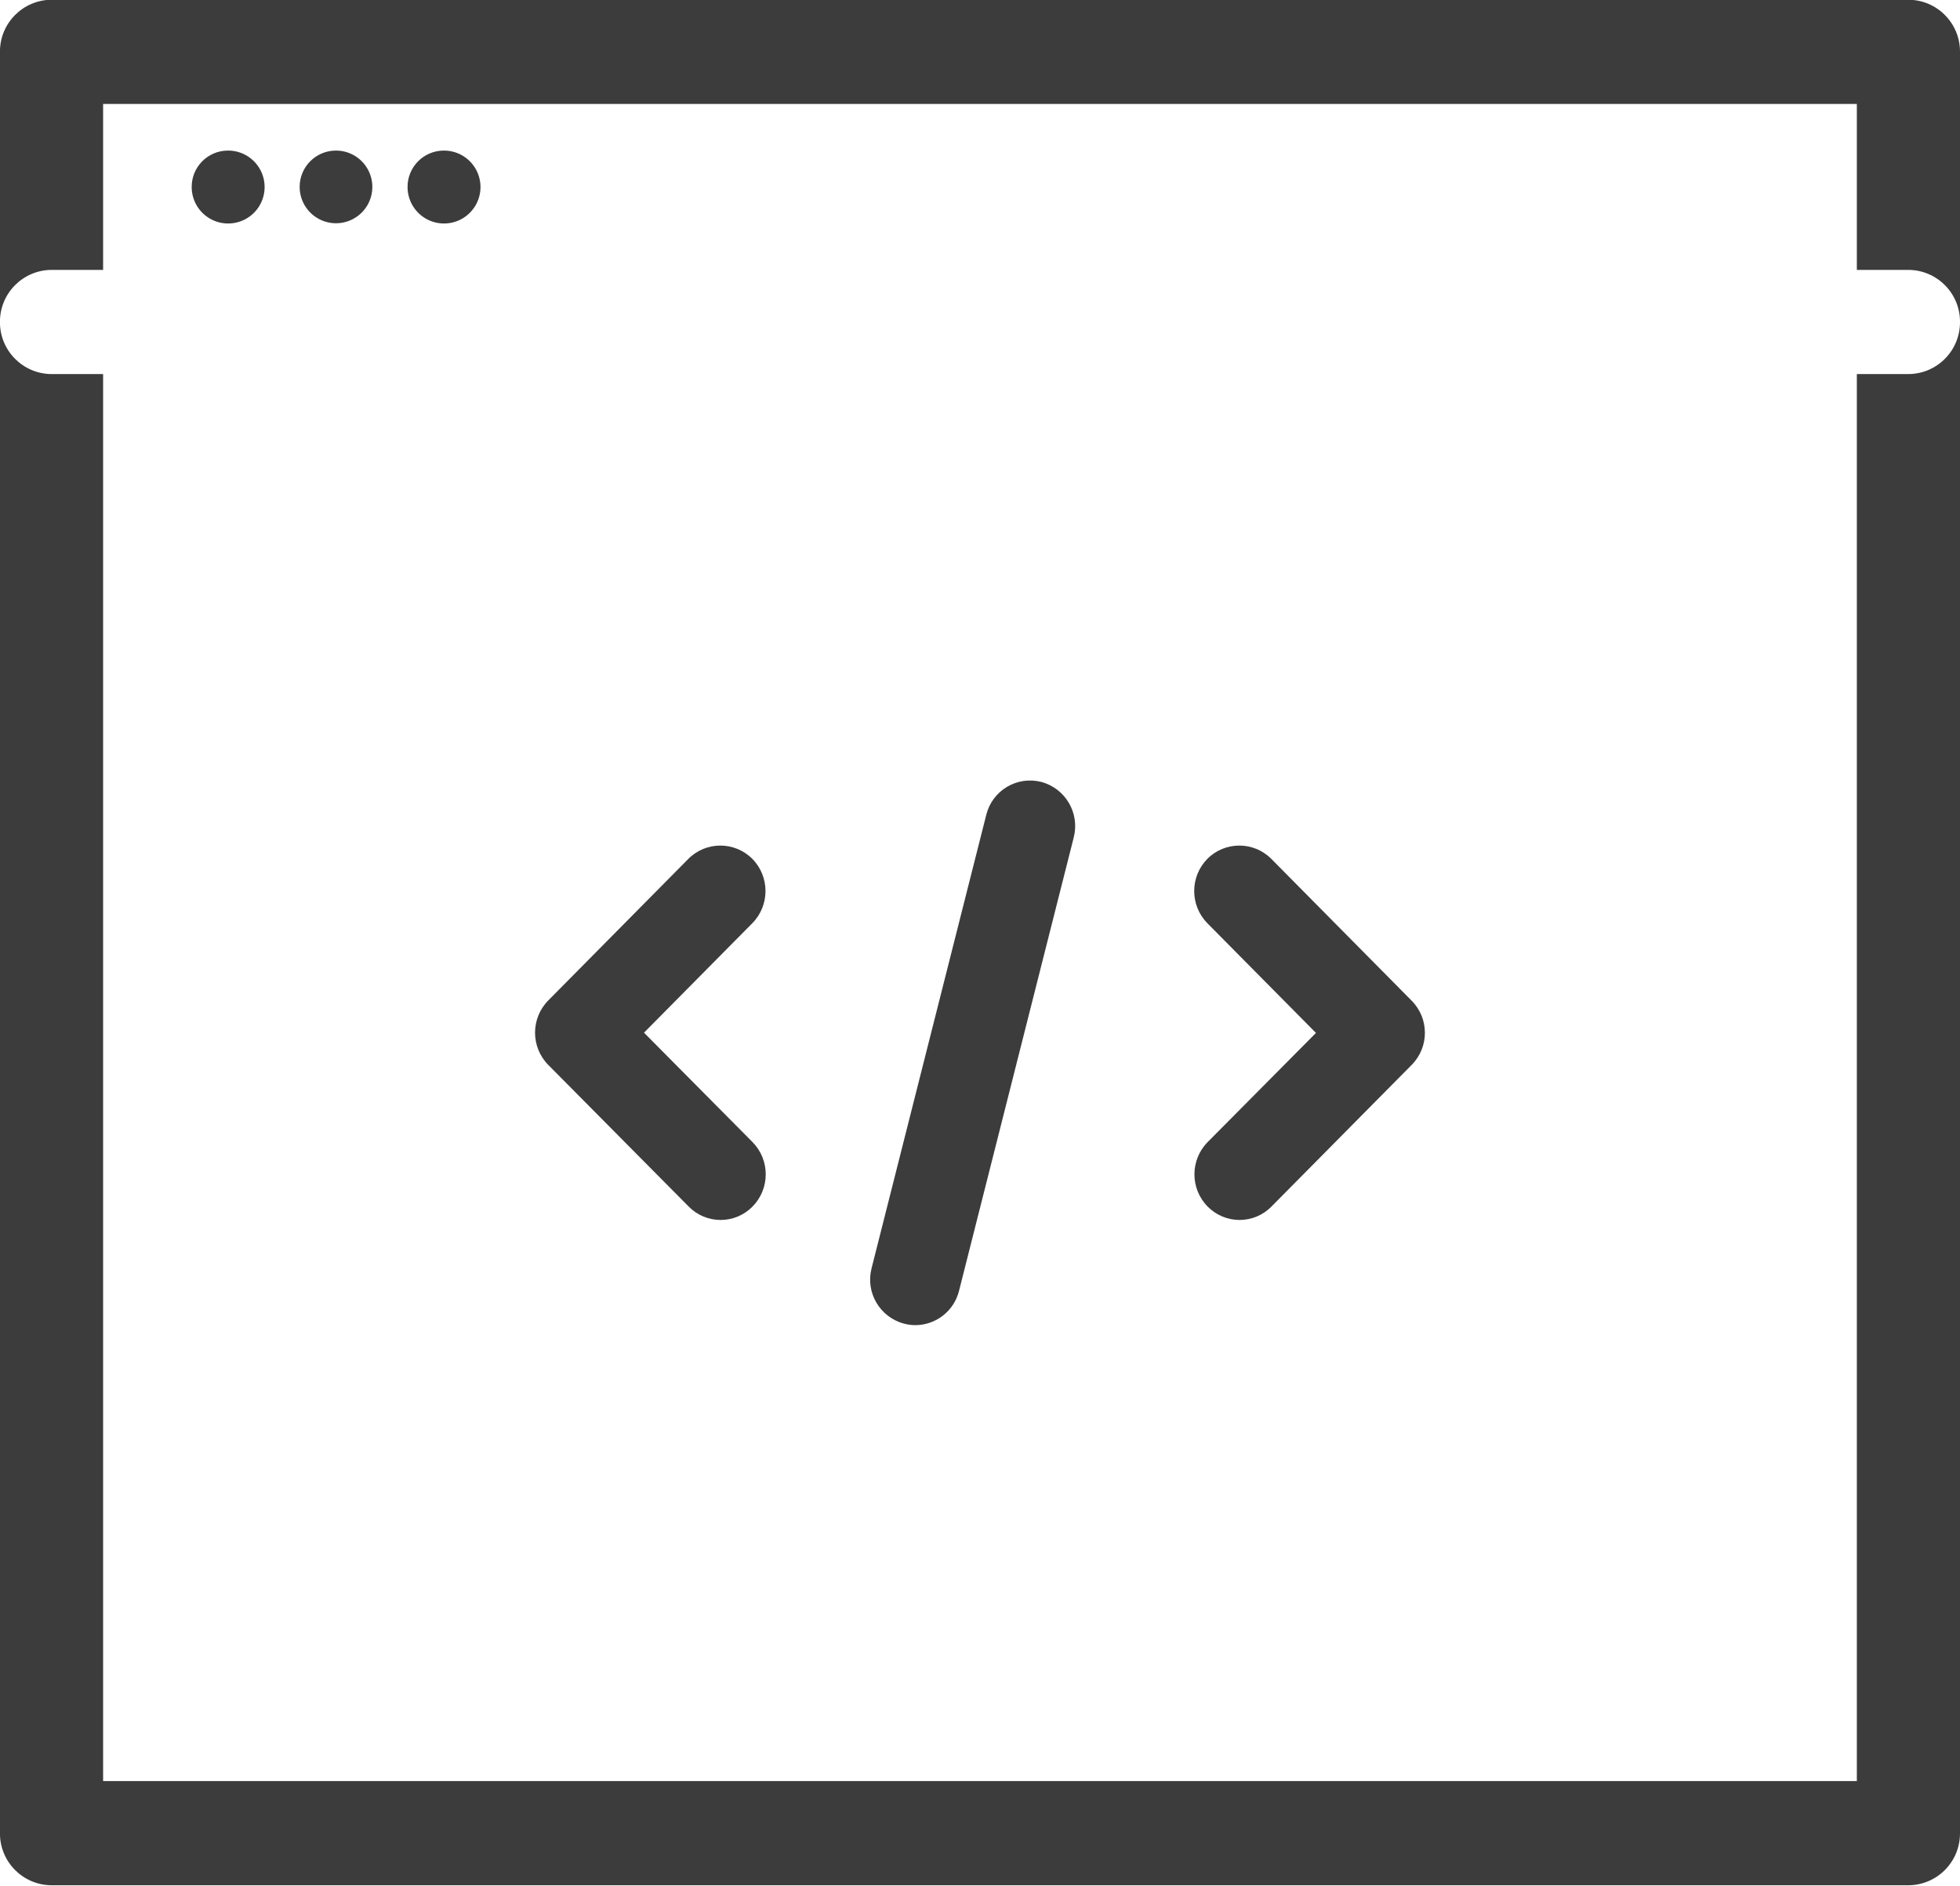
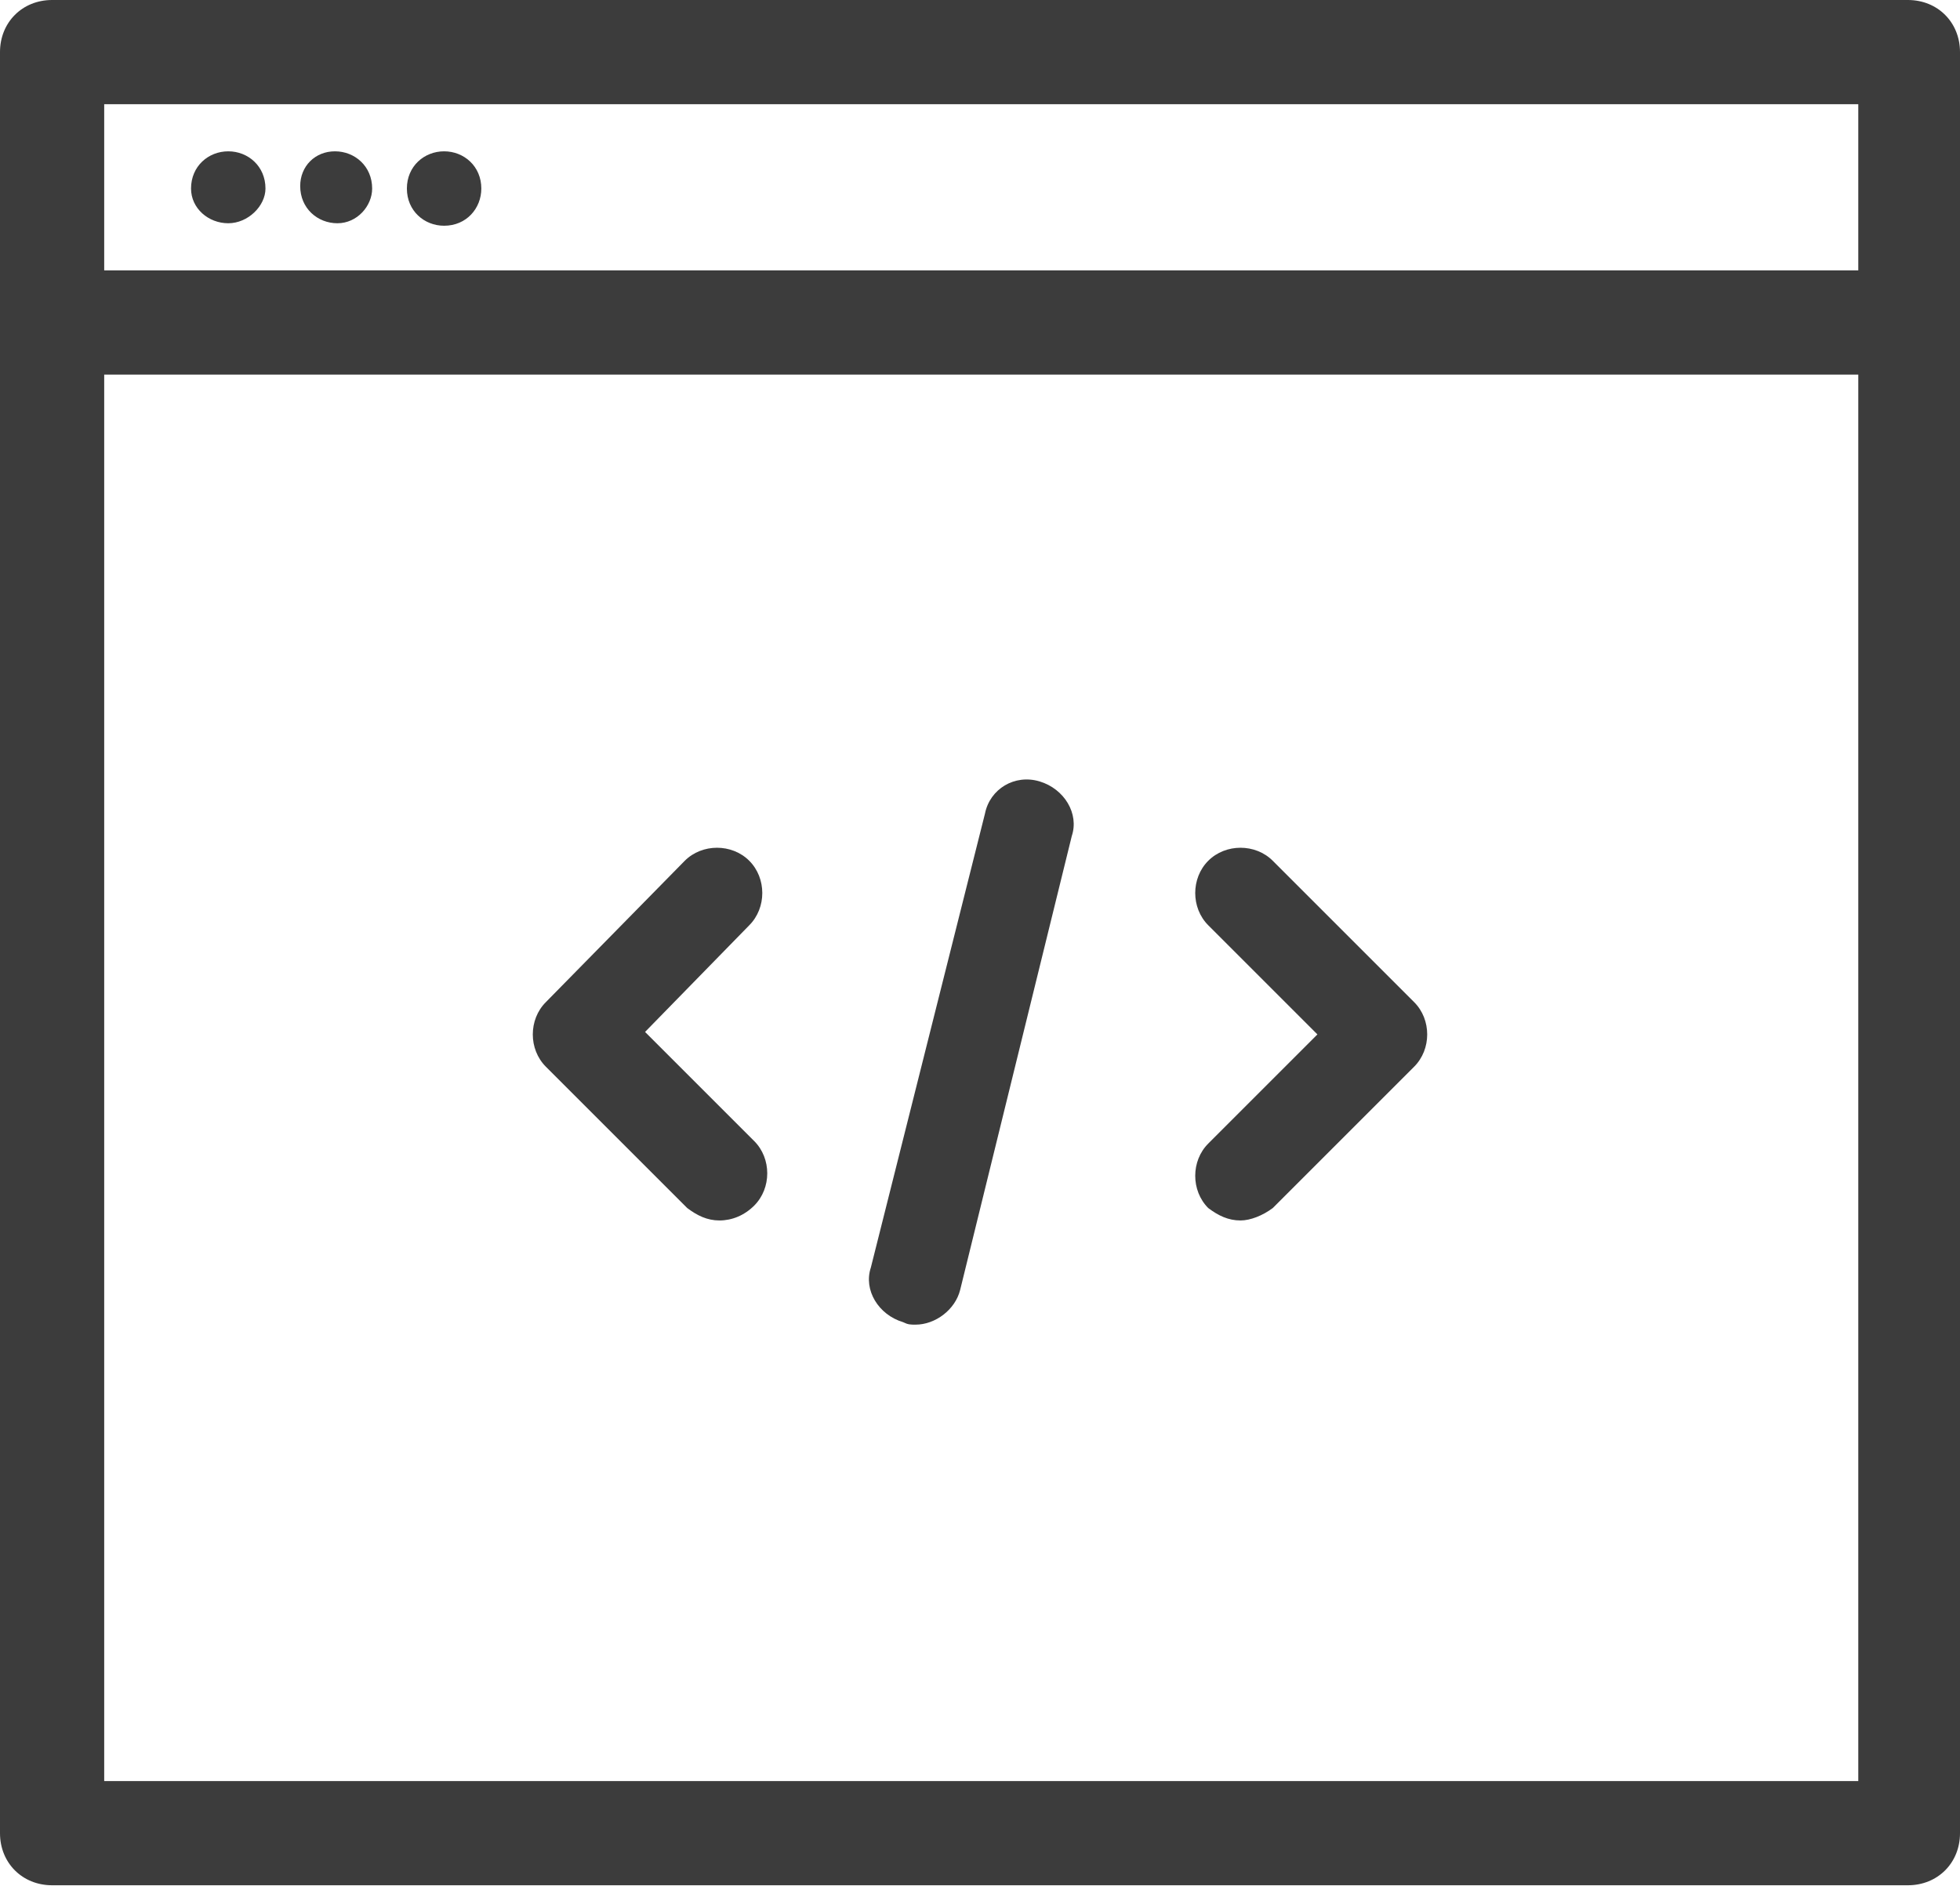
- <svg xmlns="http://www.w3.org/2000/svg" width="79" height="76" viewBox="0 0 79 76">
-   <defs>
-     <style>
-       .cls-1 {
-         fill: #3c3c3c;
-         fill-rule: evenodd;
-       }
-     </style>
-   </defs>
-   <path class="cls-1" d="M994.921,2886H920.078a2.09,2.09,0,0,1-2.08-2.1v-60.92a2.09,2.09,0,0,1,2.08-2.1h74.843a2.09,2.09,0,0,1,2.079,2.1v60.92A2.09,2.09,0,0,1,994.921,2886Zm-72.765-4.2h70.686v-56.72H922.156v56.72Zm72.765-56.72H920.078a2.09,2.09,0,0,1-2.08-2.1v-10.89a2.09,2.09,0,0,1,2.08-2.1h74.843a2.09,2.09,0,0,1,2.079,2.1v10.89A2.09,2.09,0,0,1,994.921,2825.08Zm-72.765-4.2h70.686v-6.69H922.156v6.69Zm5.025-4.81a1.47,1.47,0,1,1-1.455,1.47A1.463,1.463,0,0,1,927.181,2816.07Zm4.35,0a1.465,1.465,0,1,1-1.453,1.47A1.463,1.463,0,0,1,931.531,2816.07Zm4.35,0a1.47,1.47,0,1,1-1.454,1.47A1.463,1.463,0,0,1,935.881,2816.07Zm11.164,43.11a1.8,1.8,0,0,1-1.286-.54l-5.66-5.71a1.851,1.851,0,0,1,0-2.6l5.649-5.71a1.82,1.82,0,0,1,2.573,0,1.851,1.851,0,0,1,0,2.6l-4.364,4.41,4.374,4.41a1.853,1.853,0,0,1,0,2.6A1.8,1.8,0,0,1,947.045,2859.18Zm20.917,0a1.8,1.8,0,0,1-1.286-.54,1.851,1.851,0,0,1,0-2.6l4.365-4.4-4.375-4.42a1.853,1.853,0,0,1,0-2.6,1.819,1.819,0,0,1,2.572,0l5.66,5.72a1.837,1.837,0,0,1,0,2.59l-5.651,5.71A1.8,1.8,0,0,1,967.962,2859.18Zm-13.069,4.24a1.767,1.767,0,0,1-.452-0.06,1.835,1.835,0,0,1-1.312-2.23l4.623-18.28a1.818,1.818,0,0,1,2.212-1.33,1.842,1.842,0,0,1,1.314,2.24l-4.624,18.28A1.821,1.821,0,0,1,954.893,2863.42Z" transform="translate(-918 -2810)" />
+ <svg xmlns="http://www.w3.org/2000/svg" version="1.1" id="Warstwa_1" x="0px" y="0px" viewBox="0 0 79 76" style="enable-background:new 0 0 79 76;" xml:space="preserve">
+   <style type="text/css">
+ 	.st0{fill:#3C3C3C;}
+ </style>
+   <path class="st0" d="M76.9,76H2.1C0.9,76,0,75.1,0,73.9c0,0,0,0,0,0V13c0-1.2,0.9-2.1,2.1-2.1c0,0,0,0,0,0h74.8  c1.2,0,2.1,0.9,2.1,2.1v60.9C79,75.1,78.1,76,76.9,76z M4.2,71.8h70.7V15.1H4.2V71.8z M76.9,15.1H2.1C0.9,15.1,0,14.1,0,13  c0,0,0,0,0,0V2.1C0,0.9,0.9,0,2.1,0c0,0,0,0,0,0h74.8C78.1,0,79,0.9,79,2.1V13C79,14.1,78.1,15.1,76.9,15.1z M4.2,10.9h70.7V4.2H4.2  V10.9z M9.2,6.1c0.8,0,1.5,0.6,1.5,1.5C10.7,8.3,10,9,9.2,9S7.7,8.4,7.7,7.6c0,0,0,0,0,0C7.7,6.7,8.4,6.1,9.2,6.1z M13.5,6.1  c0.8,0,1.5,0.6,1.5,1.5C15,8.3,14.4,9,13.6,9s-1.5-0.6-1.5-1.5c0,0,0,0,0,0C12.1,6.7,12.7,6.1,13.5,6.1z M17.9,6.1  c0.8,0,1.5,0.6,1.5,1.5c0,0.8-0.6,1.5-1.5,1.5c-0.8,0-1.5-0.6-1.5-1.5c0,0,0,0,0,0C16.4,6.7,17.1,6.1,17.9,6.1z M29,49.2  c-0.5,0-0.9-0.2-1.3-0.5l-5.7-5.7c-0.7-0.7-0.7-1.9,0-2.6l5.6-5.7c0.7-0.7,1.9-0.7,2.6,0c0.7,0.7,0.7,1.9,0,2.6L26,41.6l4.4,4.4  c0.7,0.7,0.7,1.9,0,2.6C30,49,29.5,49.2,29,49.2L29,49.2z M50,49.2c-0.5,0-0.9-0.2-1.3-0.5c-0.7-0.7-0.7-1.9,0-2.6l4.4-4.4l-4.4-4.4  c-0.7-0.7-0.7-1.9,0-2.6c0.7-0.7,1.9-0.7,2.6,0l5.7,5.7c0.7,0.7,0.7,1.9,0,2.6l-5.7,5.7C50.9,49,50.4,49.2,50,49.2L50,49.2z   M36.9,53.4c-0.2,0-0.3,0-0.5-0.1c-1-0.3-1.6-1.3-1.3-2.2l4.6-18.3c0.2-1,1.2-1.6,2.2-1.3c0,0,0,0,0,0c1,0.3,1.6,1.3,1.3,2.2  L38.7,52C38.5,52.8,37.7,53.4,36.9,53.4L36.9,53.4z" />
</svg>
